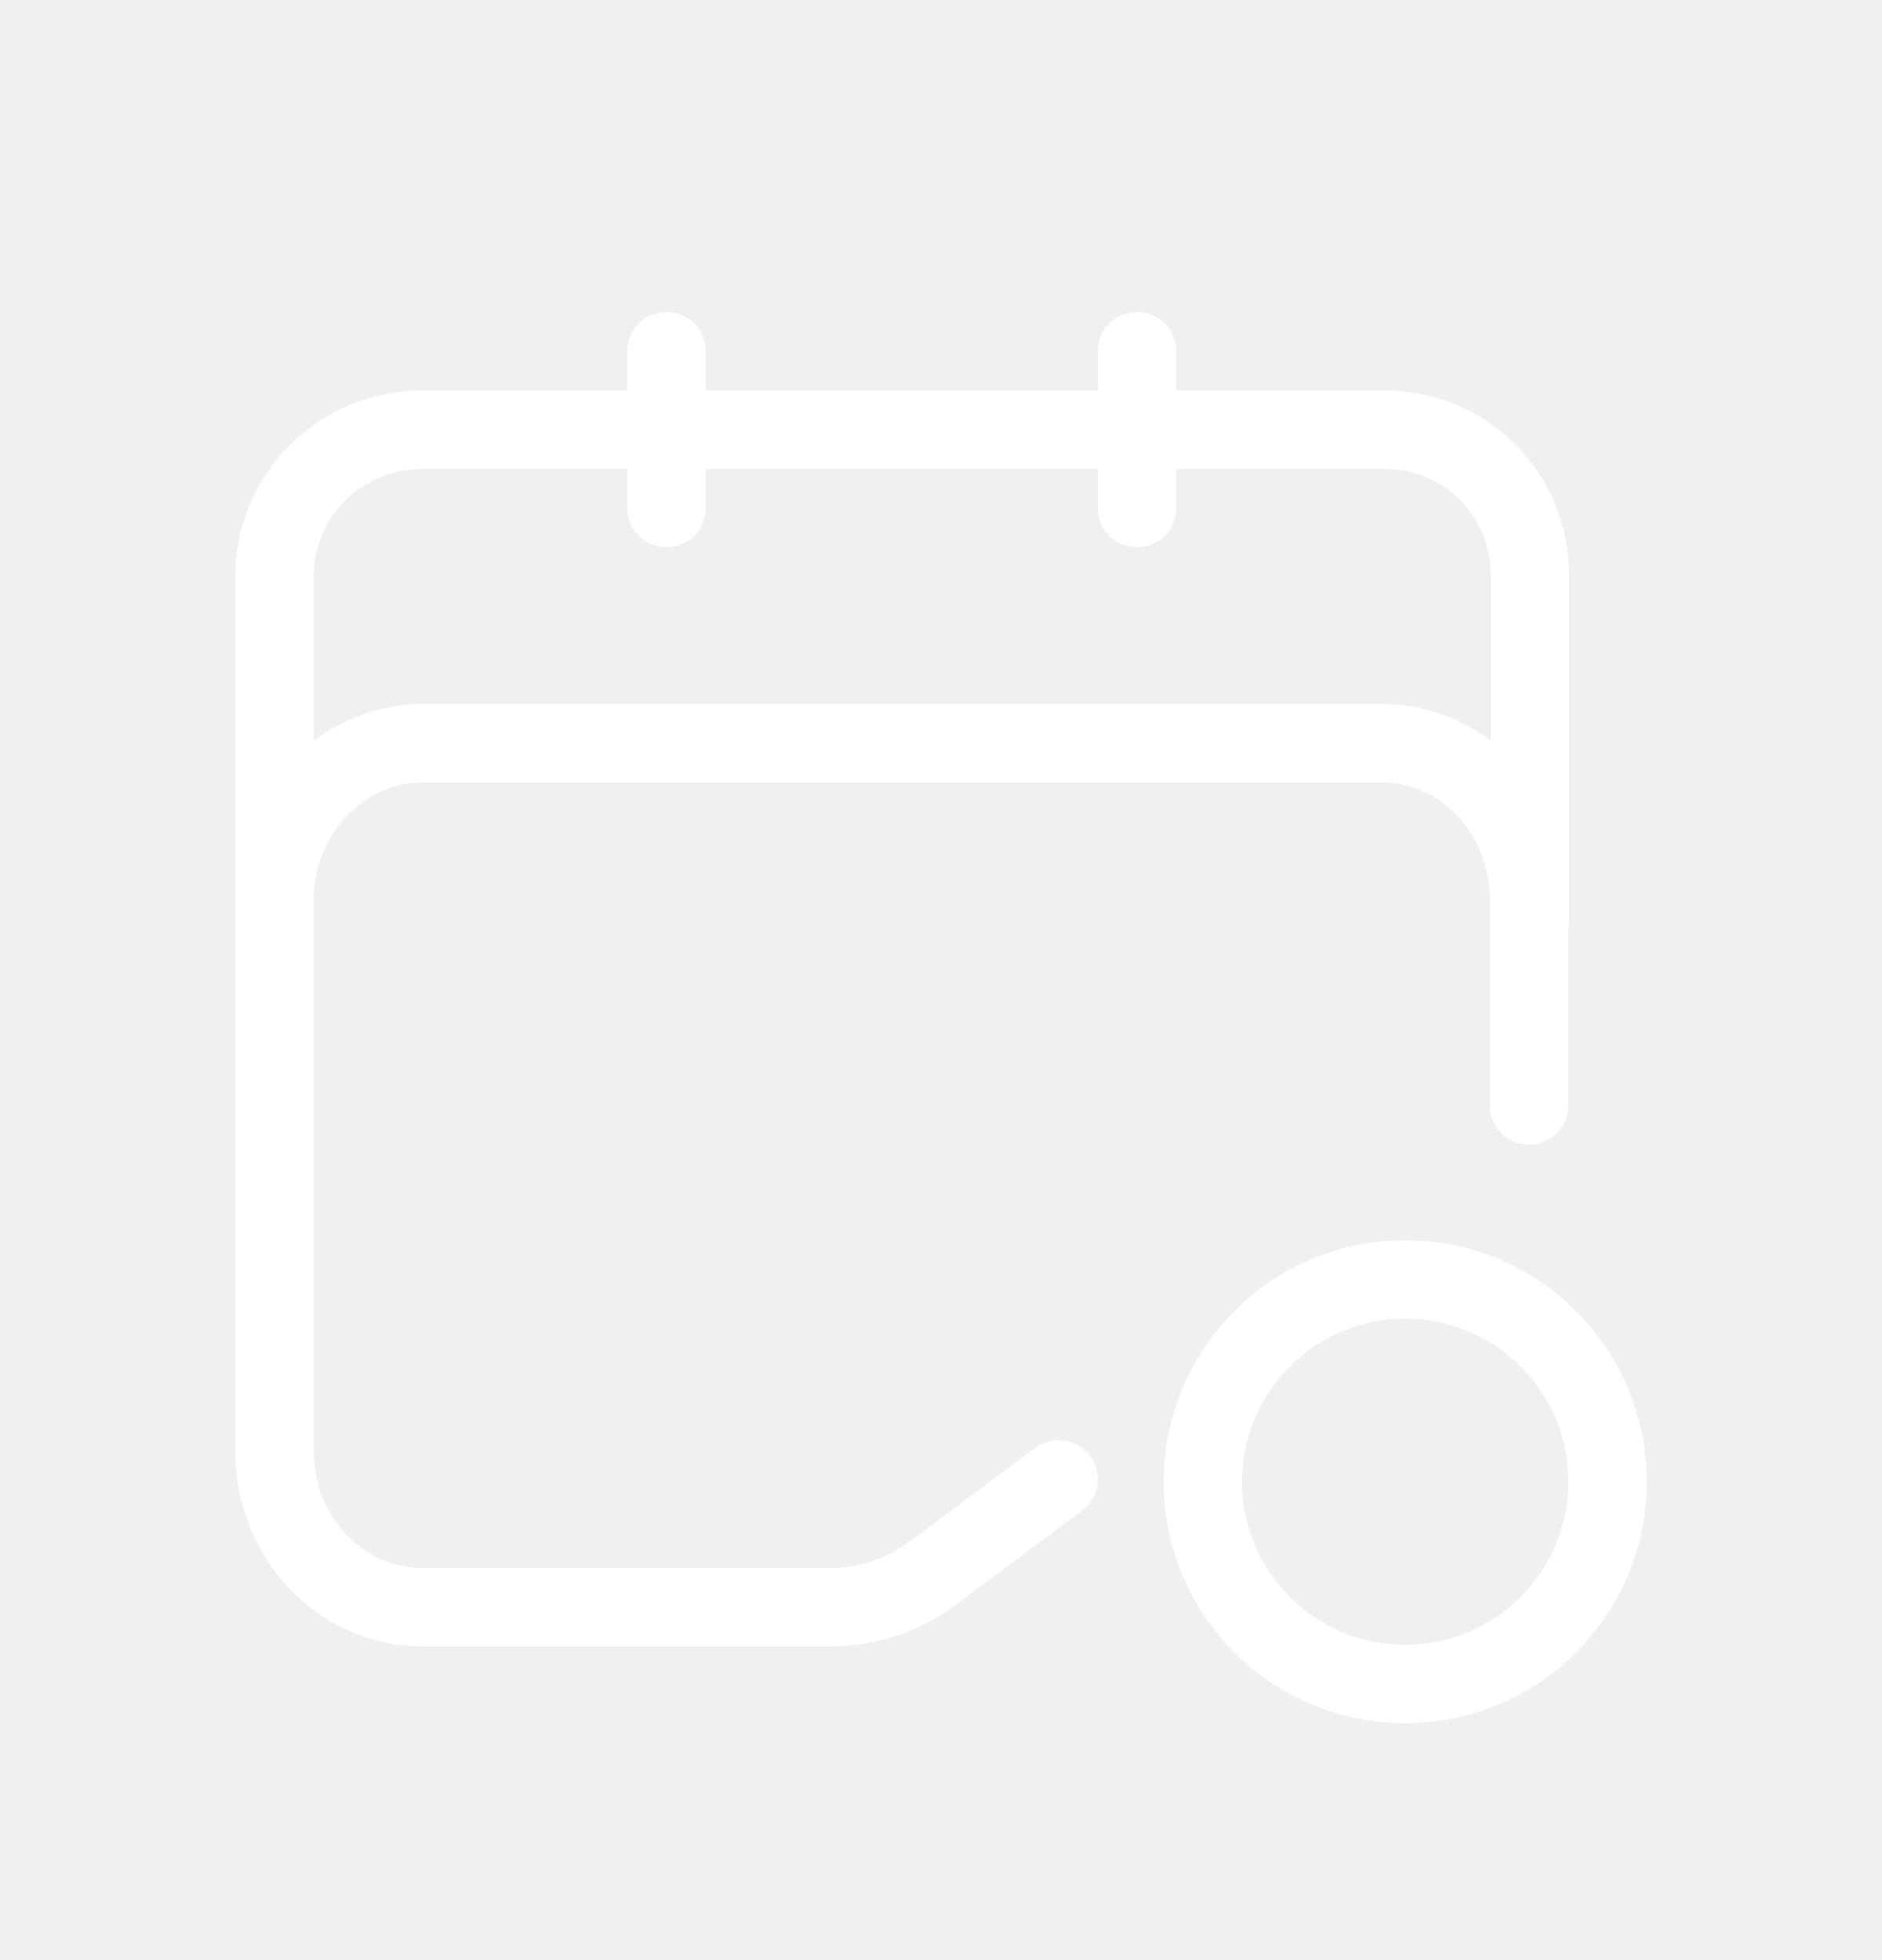
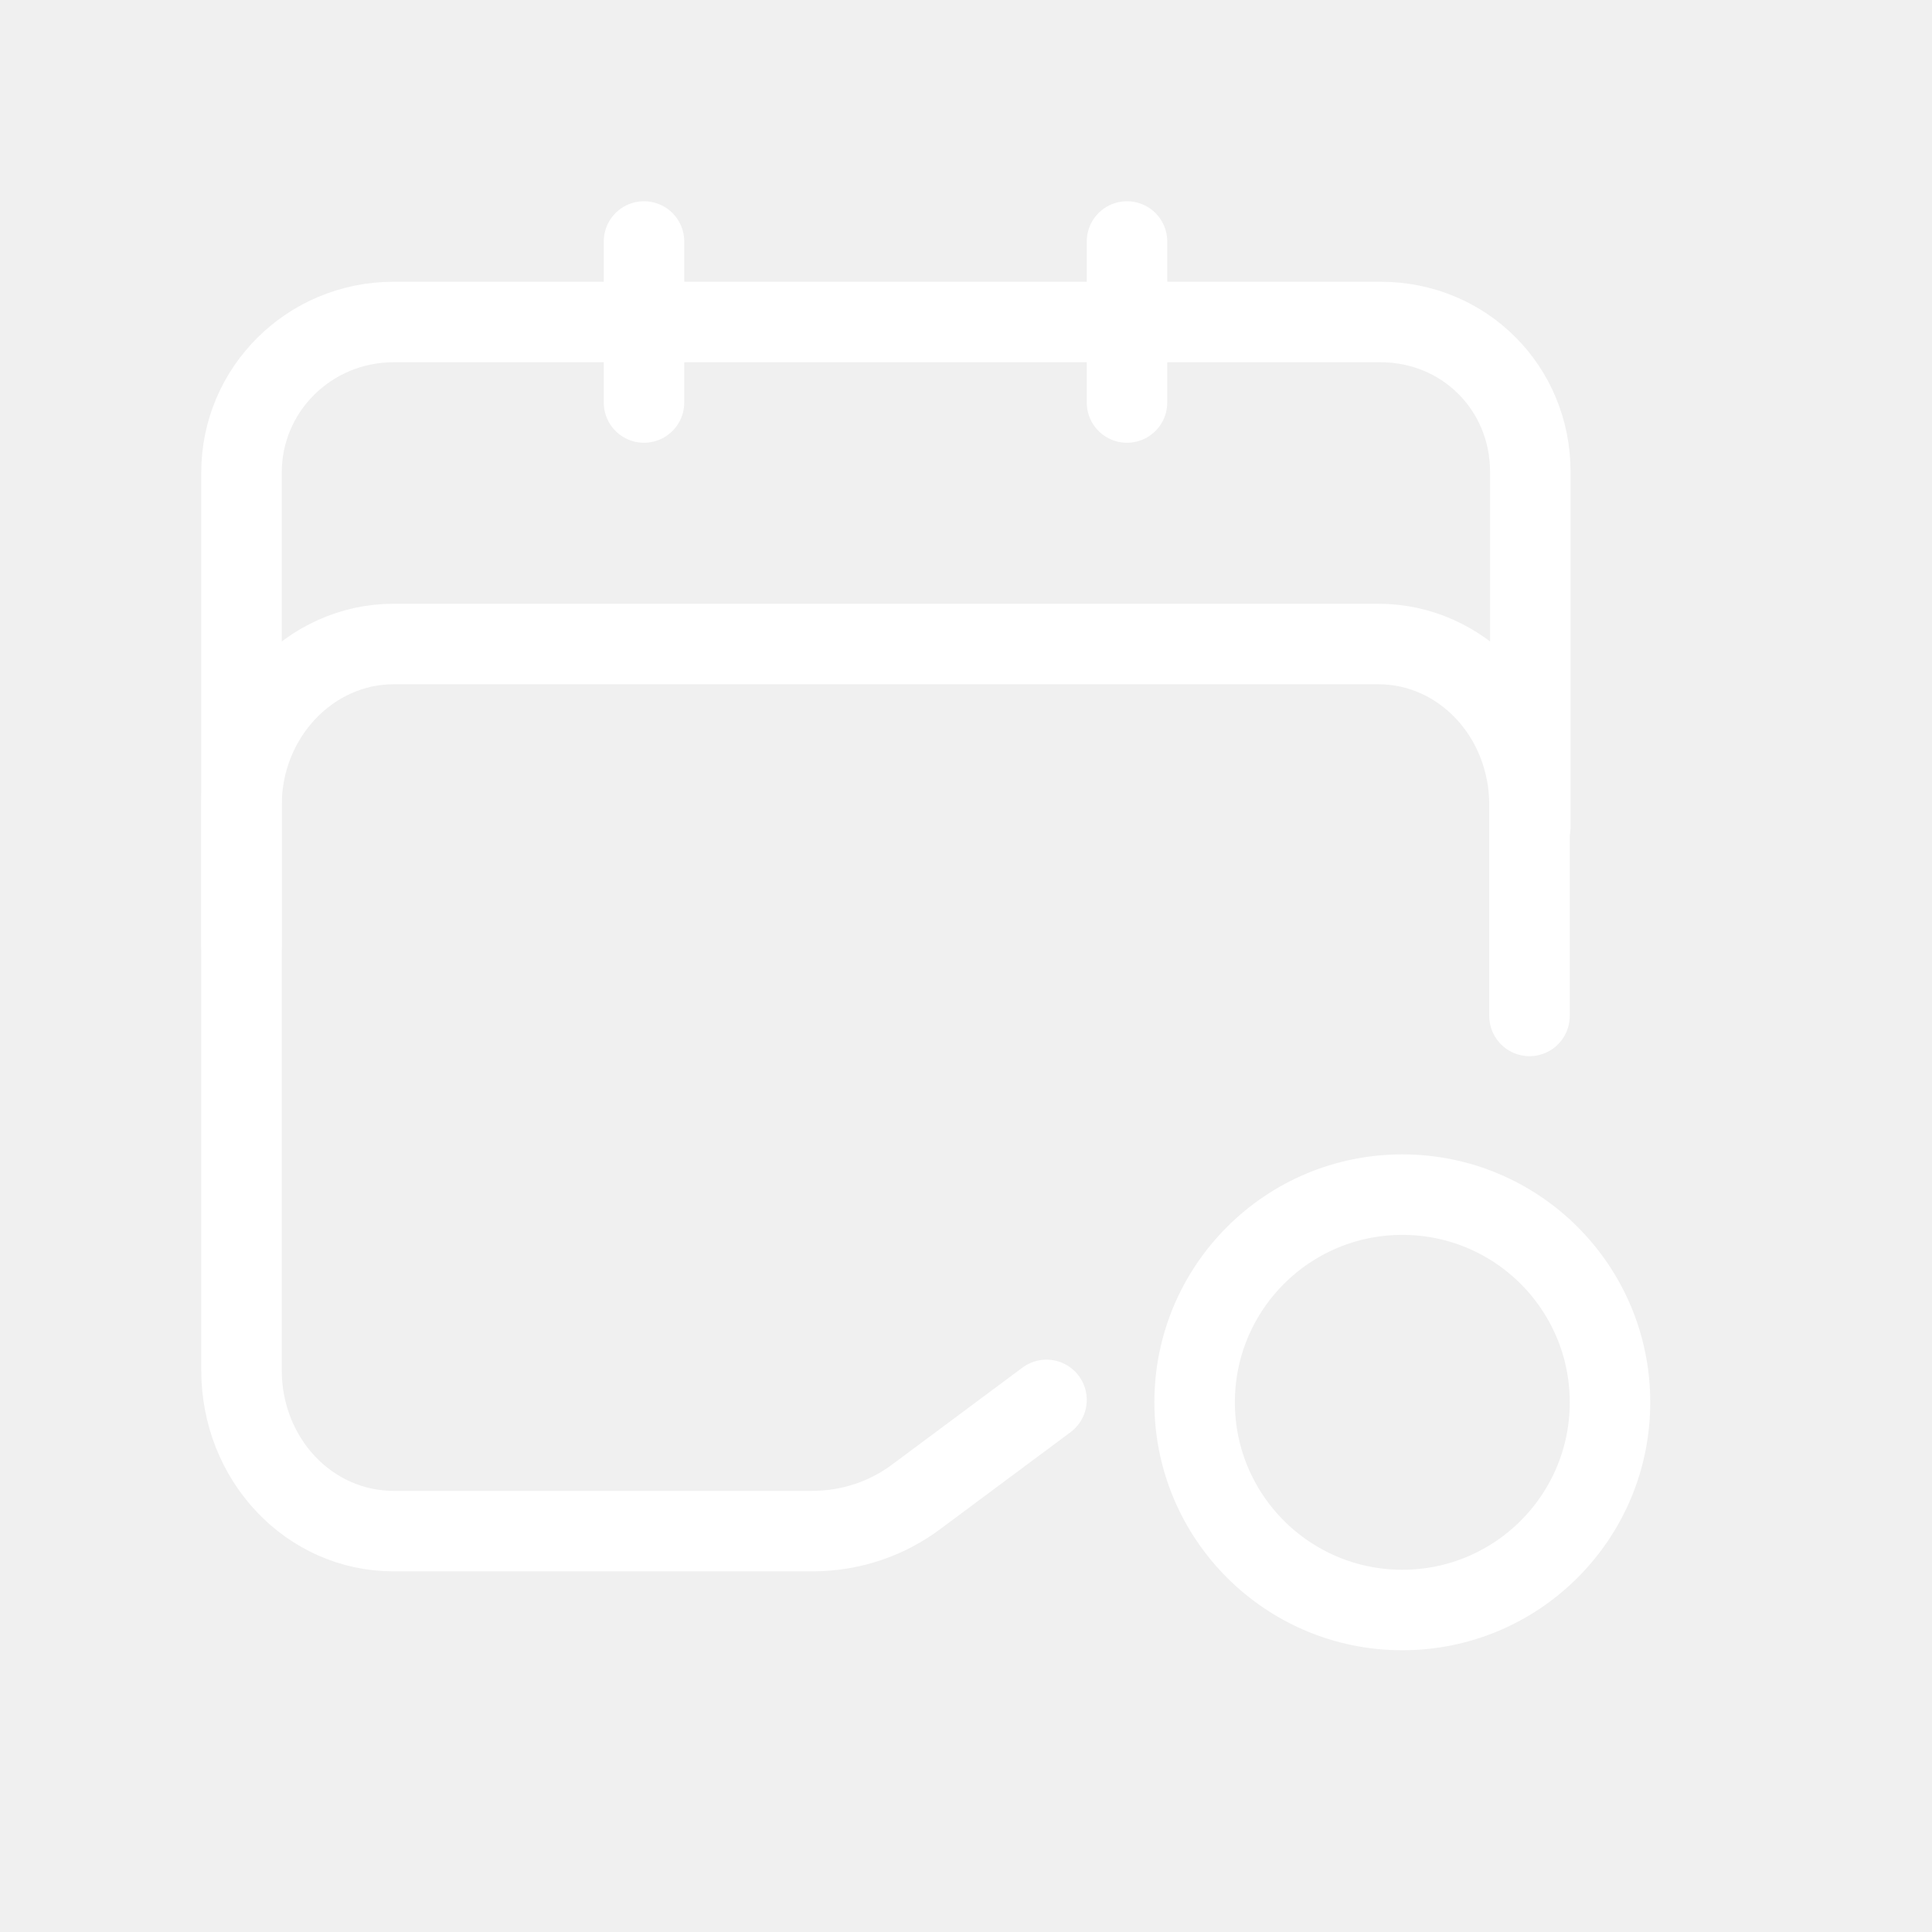
- <svg xmlns="http://www.w3.org/2000/svg" width="24" height="25" viewBox="0 0 24 25" fill="none">
-   <g clip-path="url(#clip0_3296_13148)">
-     <path d="M17.92 21.48C19.345 21.48 20.5 20.325 20.5 18.9C20.5 17.475 19.345 16.32 17.92 16.32C16.495 16.32 15.34 17.475 15.34 18.9C15.34 20.325 16.495 21.48 17.92 21.48Z" stroke="white" stroke-miterlimit="10" stroke-linecap="round" />
-     <path d="M19.5 14.1V11.48C19.5 10.37 18.66 9.48 17.62 9.48H5.39C4.35 9.48 3.5 10.38 3.5 11.48V18.5C3.5 19.61 4.34 20.5 5.39 20.5H10.59C11.06 20.5 11.52 20.35 11.9 20.06L13.5 18.87" stroke="white" stroke-miterlimit="10" stroke-linecap="round" />
-     <path d="M3.5 13.21V7.35C3.5 6.32 4.34 5.48 5.39 5.48H17.65C18.69 5.48 19.51 6.3 19.51 7.34V11.75" stroke="white" stroke-miterlimit="10" stroke-linecap="round" />
-     <path d="M8.5 4.48V6.48" stroke="white" stroke-miterlimit="10" stroke-linecap="round" />
-     <path d="M14.5 4.48V6.48" stroke="white" stroke-miterlimit="10" stroke-linecap="round" />
-   </g>
-   <defs>
-     <clipPath id="clip0_3296_13148">
-       <rect width="18" height="18" fill="white" transform="translate(3 3.97961)" />
-     </clipPath>
-   </defs>
+ <svg xmlns="http://www.w3.org/2000/svg" width="24" height="24" viewBox="0 0 24 24" fill="none">
+   <path d="M17.42 20C18.845 20 20 18.845 20 17.42C20 15.995 18.845 14.84 17.42 14.84C15.995 14.84 14.84 15.995 14.84 17.42C14.84 18.845 15.995 20 17.42 20Z" stroke="white" stroke-miterlimit="10" stroke-linecap="round" />
+   <path d="M19 12.62V10C19 8.89 18.16 8 17.12 8H4.89C3.85 8 3 8.9 3 10V17.02C3 18.13 3.84 19.02 4.89 19.02H10.09C10.56 19.02 11.02 18.87 11.4 18.58L13 17.39" stroke="white" stroke-miterlimit="10" stroke-linecap="round" />
+   <path d="M3 11.73V5.87C3 4.84 3.84 4 4.89 4H17.15C18.19 4 19.01 4.82 19.01 5.86V10.27" stroke="white" stroke-miterlimit="10" stroke-linecap="round" />
+   <path d="M8 3V5" stroke="white" stroke-miterlimit="10" stroke-linecap="round" />
+   <path d="M14 3V5" stroke="white" stroke-miterlimit="10" stroke-linecap="round" />
</svg>
